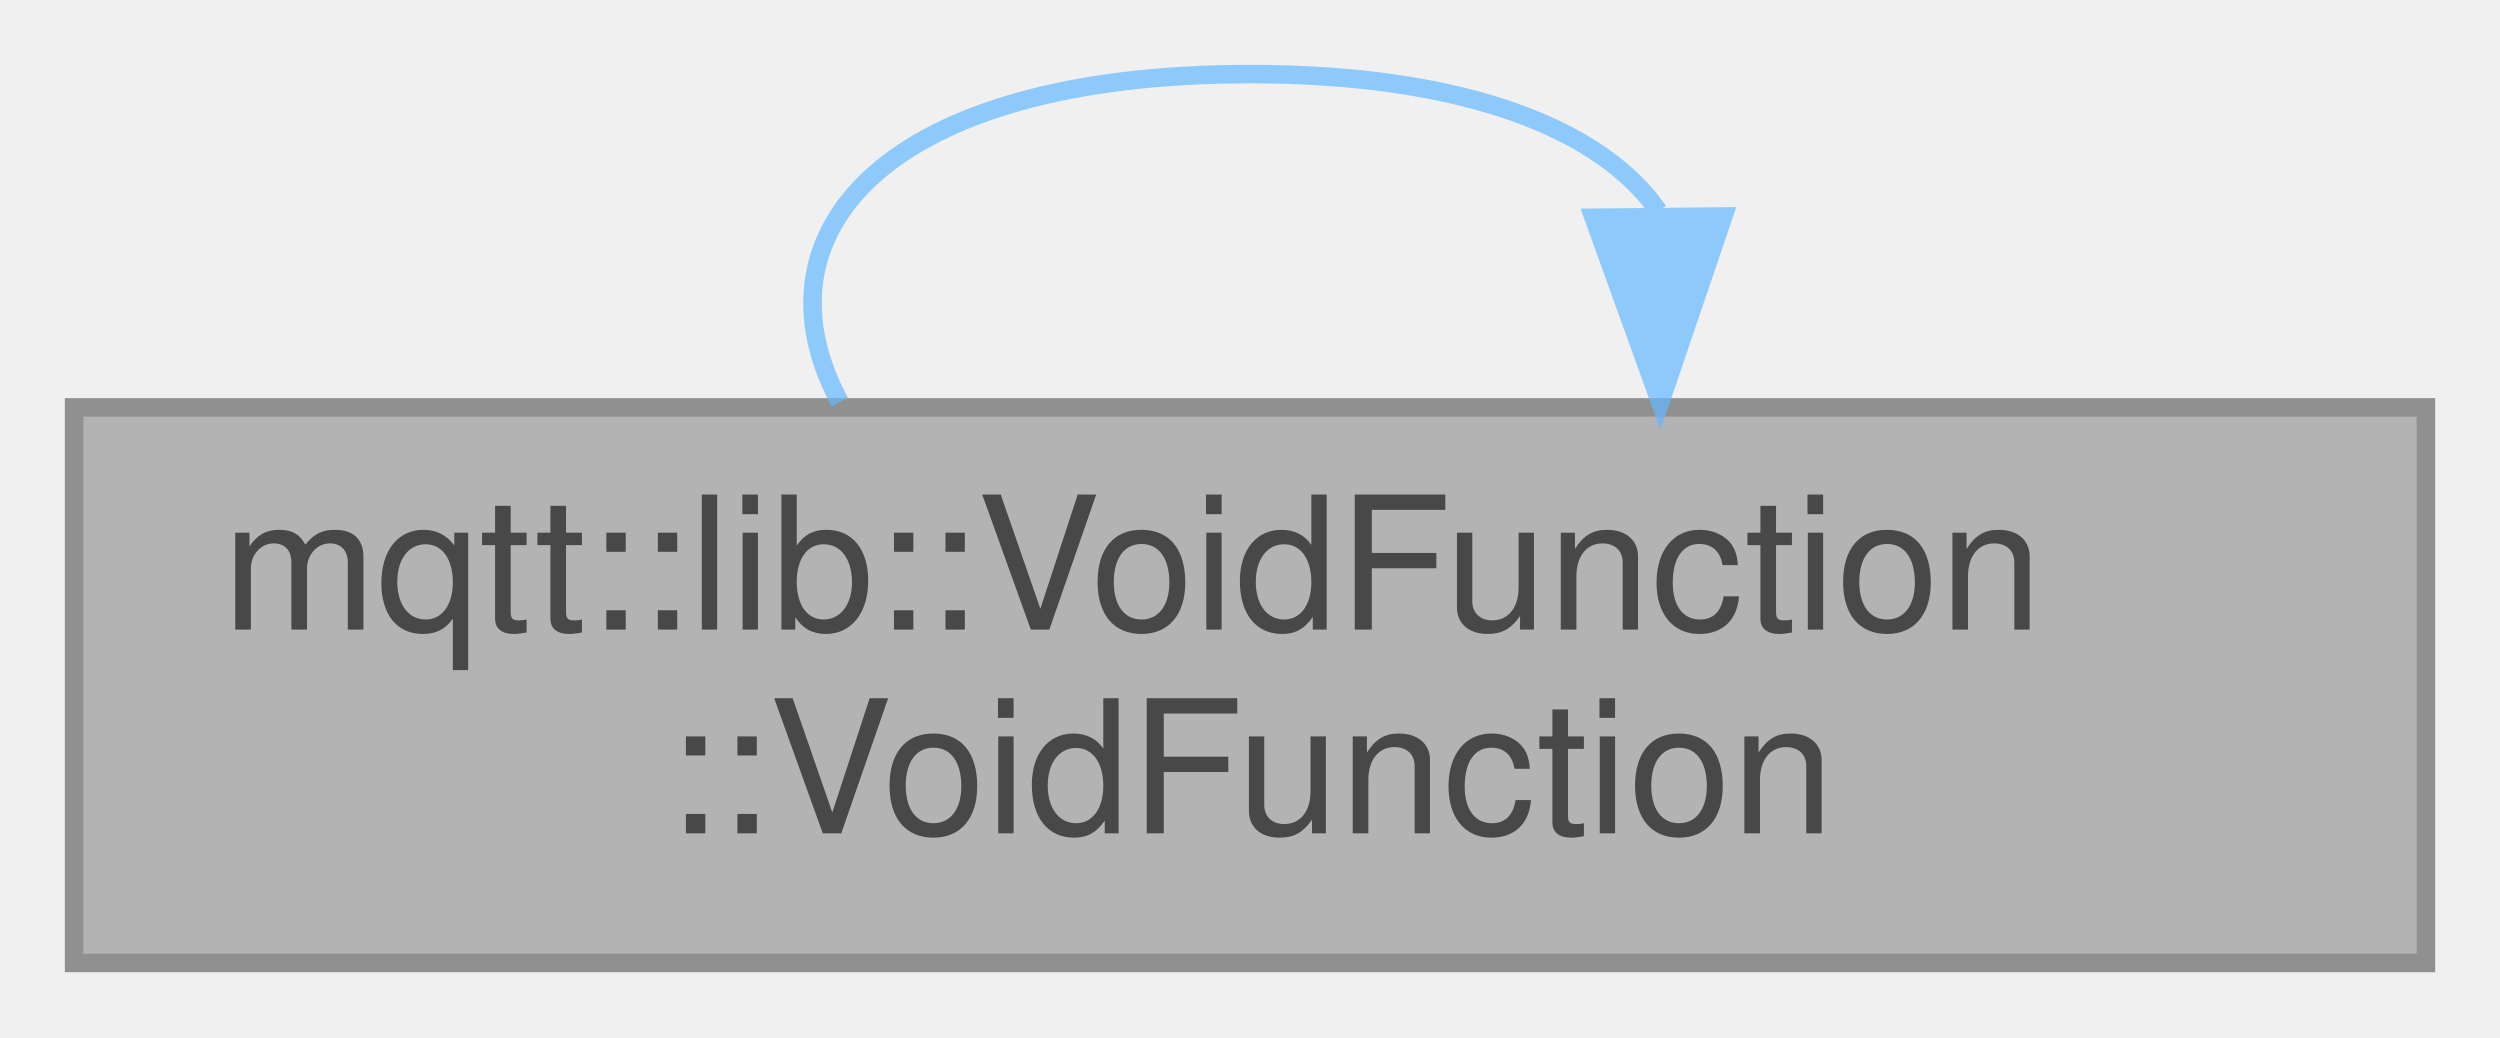
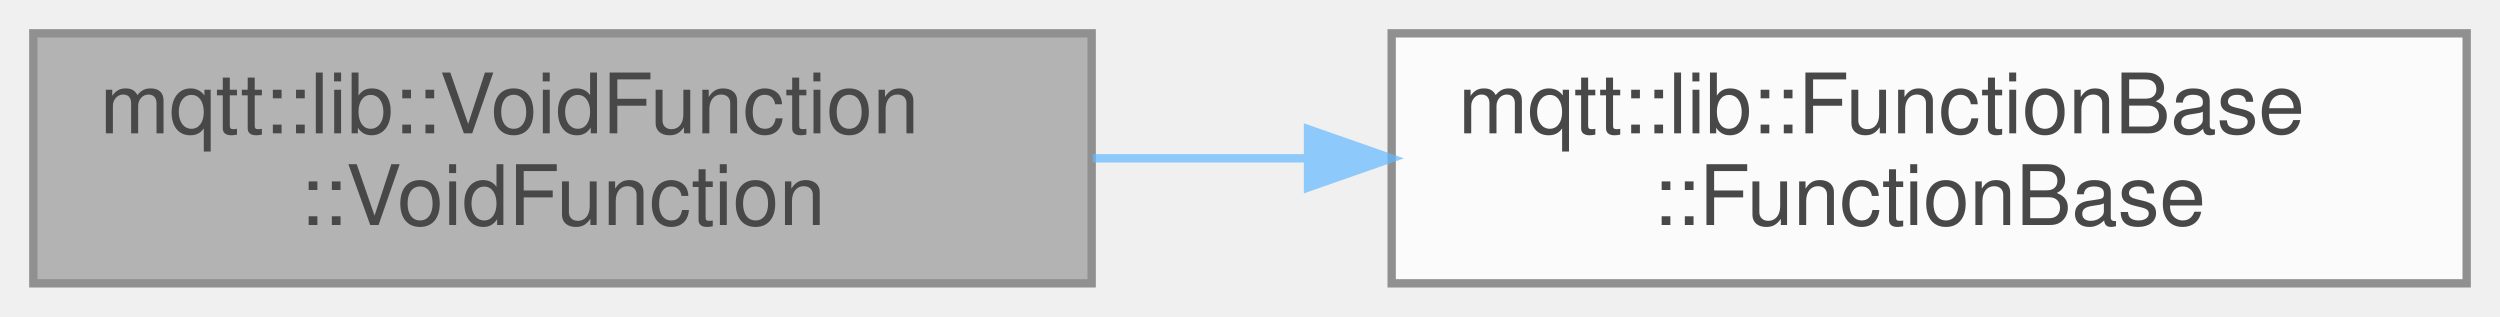
- <svg xmlns="http://www.w3.org/2000/svg" xmlns:xlink="http://www.w3.org/1999/xlink" width="135pt" height="56pt" viewBox="0.00 0.00 135.00 56.00">
+ <svg xmlns="http://www.w3.org/2000/svg" xmlns:xlink="http://www.w3.org/1999/xlink" width="300pt" height="38pt" viewBox="0.00 0.00 300.00 38.00">
  <svg id="main" version="1.1" xml:space="preserve">
    <style type="text/css">
.node, .edge {opacity: 0.7;}
.node.selected, .edge.selected {opacity: 1;}
.edge:hover path { stroke: red; }
.edge:hover polygon { stroke: red; fill: red; }
</style>
    <svg id="graph" class="graph">
-       <g id="graph0" class="graph" transform="scale(1 1) rotate(0) translate(4 52)">
+       <g id="graph0" class="graph" transform="scale(1 1) rotate(0) translate(4 34)">
        <g id="Node000001" class="node">
          <g id="a_Node000001">
            <a xlink:title=" ">
              <polygon fill="#999999" stroke="#666666" points="127,-30 0,-30 0,0 127,0 127,-30" />
              <text text-anchor="start" x="8" y="-18" font-family="Helvetica,sans-Serif" font-size="10.00">mqtt::lib::VoidFunction</text>
              <text text-anchor="middle" x="63.5" y="-7" font-family="Helvetica,sans-Serif" font-size="10.00">::VoidFunction</text>
            </a>
          </g>
        </g>
-         <g id="edge1_Node000001_Node000001" class="edge">
-           <g id="a_edge1_Node000001_Node000001">
+         <g id="Node000002" class="node">
+           <g id="a_Node000002">
+             <a xlink:href="structmqtt_1_1lib_1_1FunctionBase.html#a15fc5fdcf57f98d352c6a40500bd75cb" target="_top" xlink:title=" ">
+               <polygon fill="white" stroke="#666666" points="292,-30 163,-30 163,0 292,0 292,-30" />
+               <text text-anchor="start" x="171" y="-18" font-family="Helvetica,sans-Serif" font-size="10.00">mqtt::lib::FunctionBase</text>
+               <text text-anchor="middle" x="227.5" y="-7" font-family="Helvetica,sans-Serif" font-size="10.00">::FunctionBase</text>
+             </a>
+           </g>
+         </g>
+         <g id="edge1_Node000001_Node000002" class="edge">
+           <g id="a_edge1_Node000001_Node000002">
            <a xlink:title=" ">
-               <path fill="none" stroke="#63b8ff" d="M41.35,-30.28C36.43,-39.41 43.81,-48 63.5,-48 75.19,-48 82.54,-44.97 85.55,-40.6" />
-               <polygon fill="#63b8ff" stroke="#63b8ff" points="89.06,-40.31 85.65,-30.28 82.06,-40.24 89.06,-40.31" />
+               <path fill="none" stroke="#63b8ff" d="M127.13,-15C135.58,-15 144.31,-15 152.93,-15" />
+               <polygon fill="#63b8ff" stroke="#63b8ff" points="152.96,-18.5 162.96,-15 152.96,-11.5 152.96,-18.5" />
            </a>
          </g>
        </g>
      </g>
    </svg>
  </svg>
  <style type="text/css">

[data-mouse-over-selected='false'] { opacity: 0.7; }
[data-mouse-over-selected='true']  { opacity: 1.0; }

</style>
</svg>
